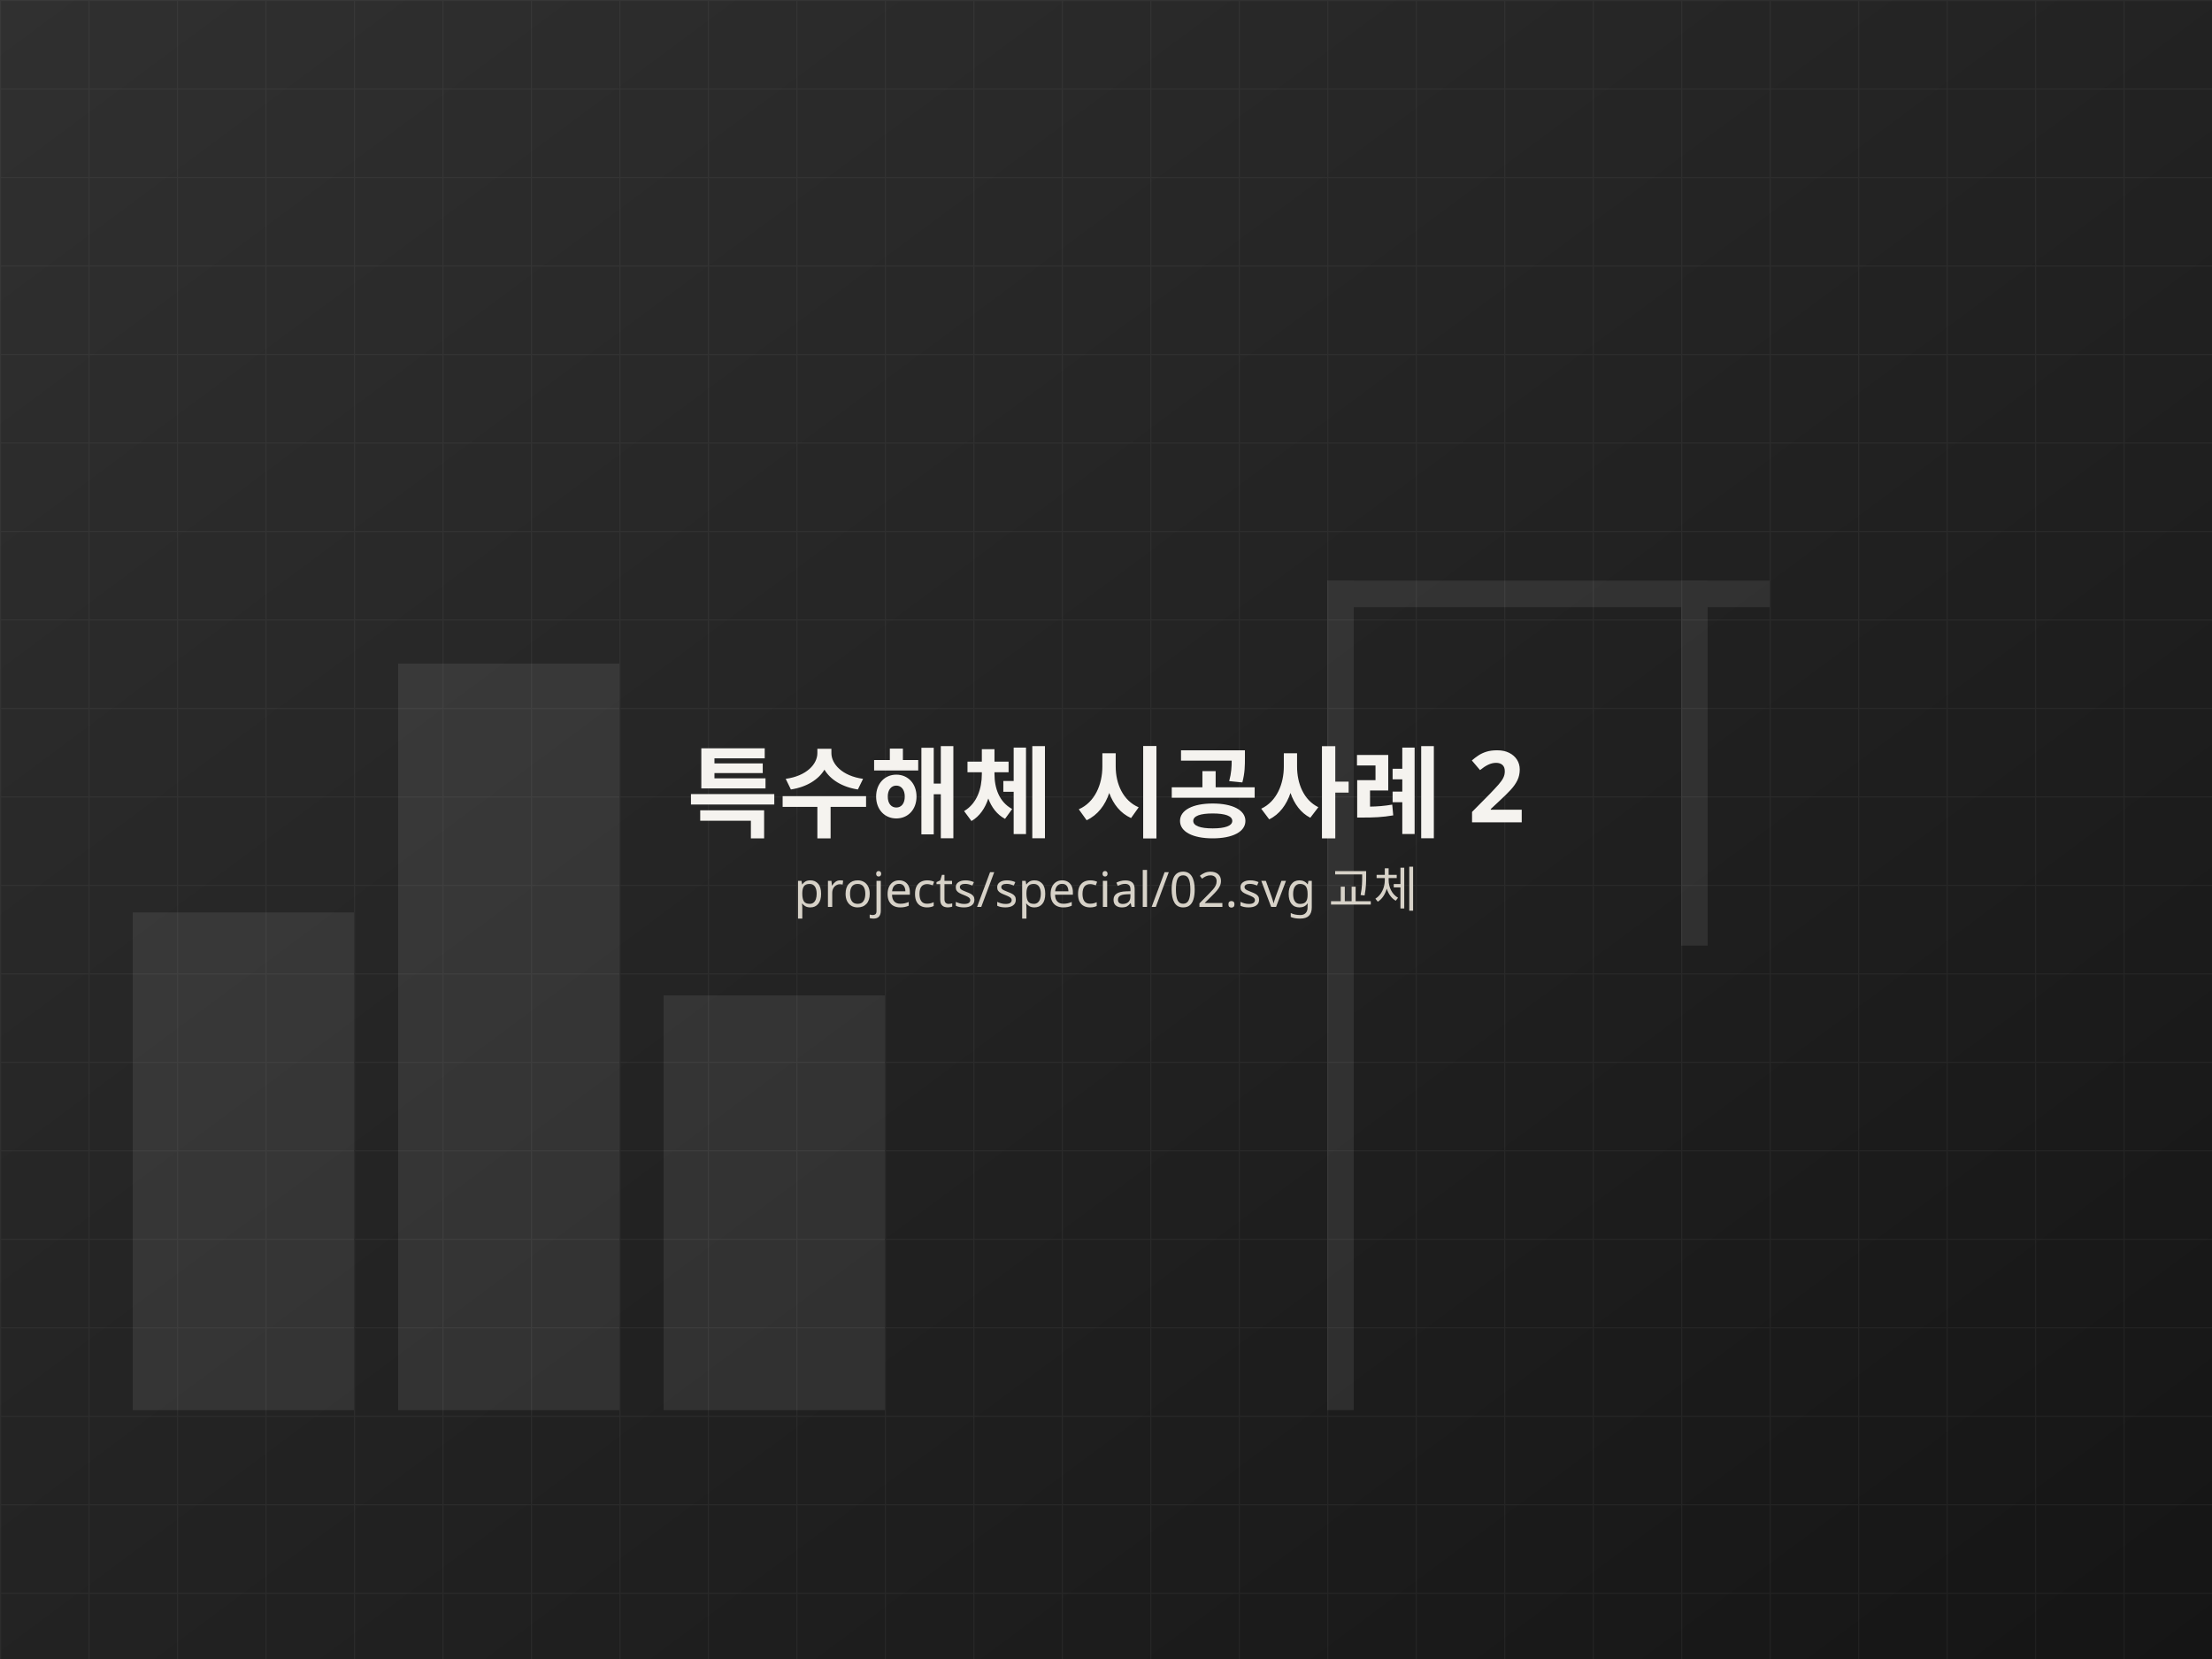
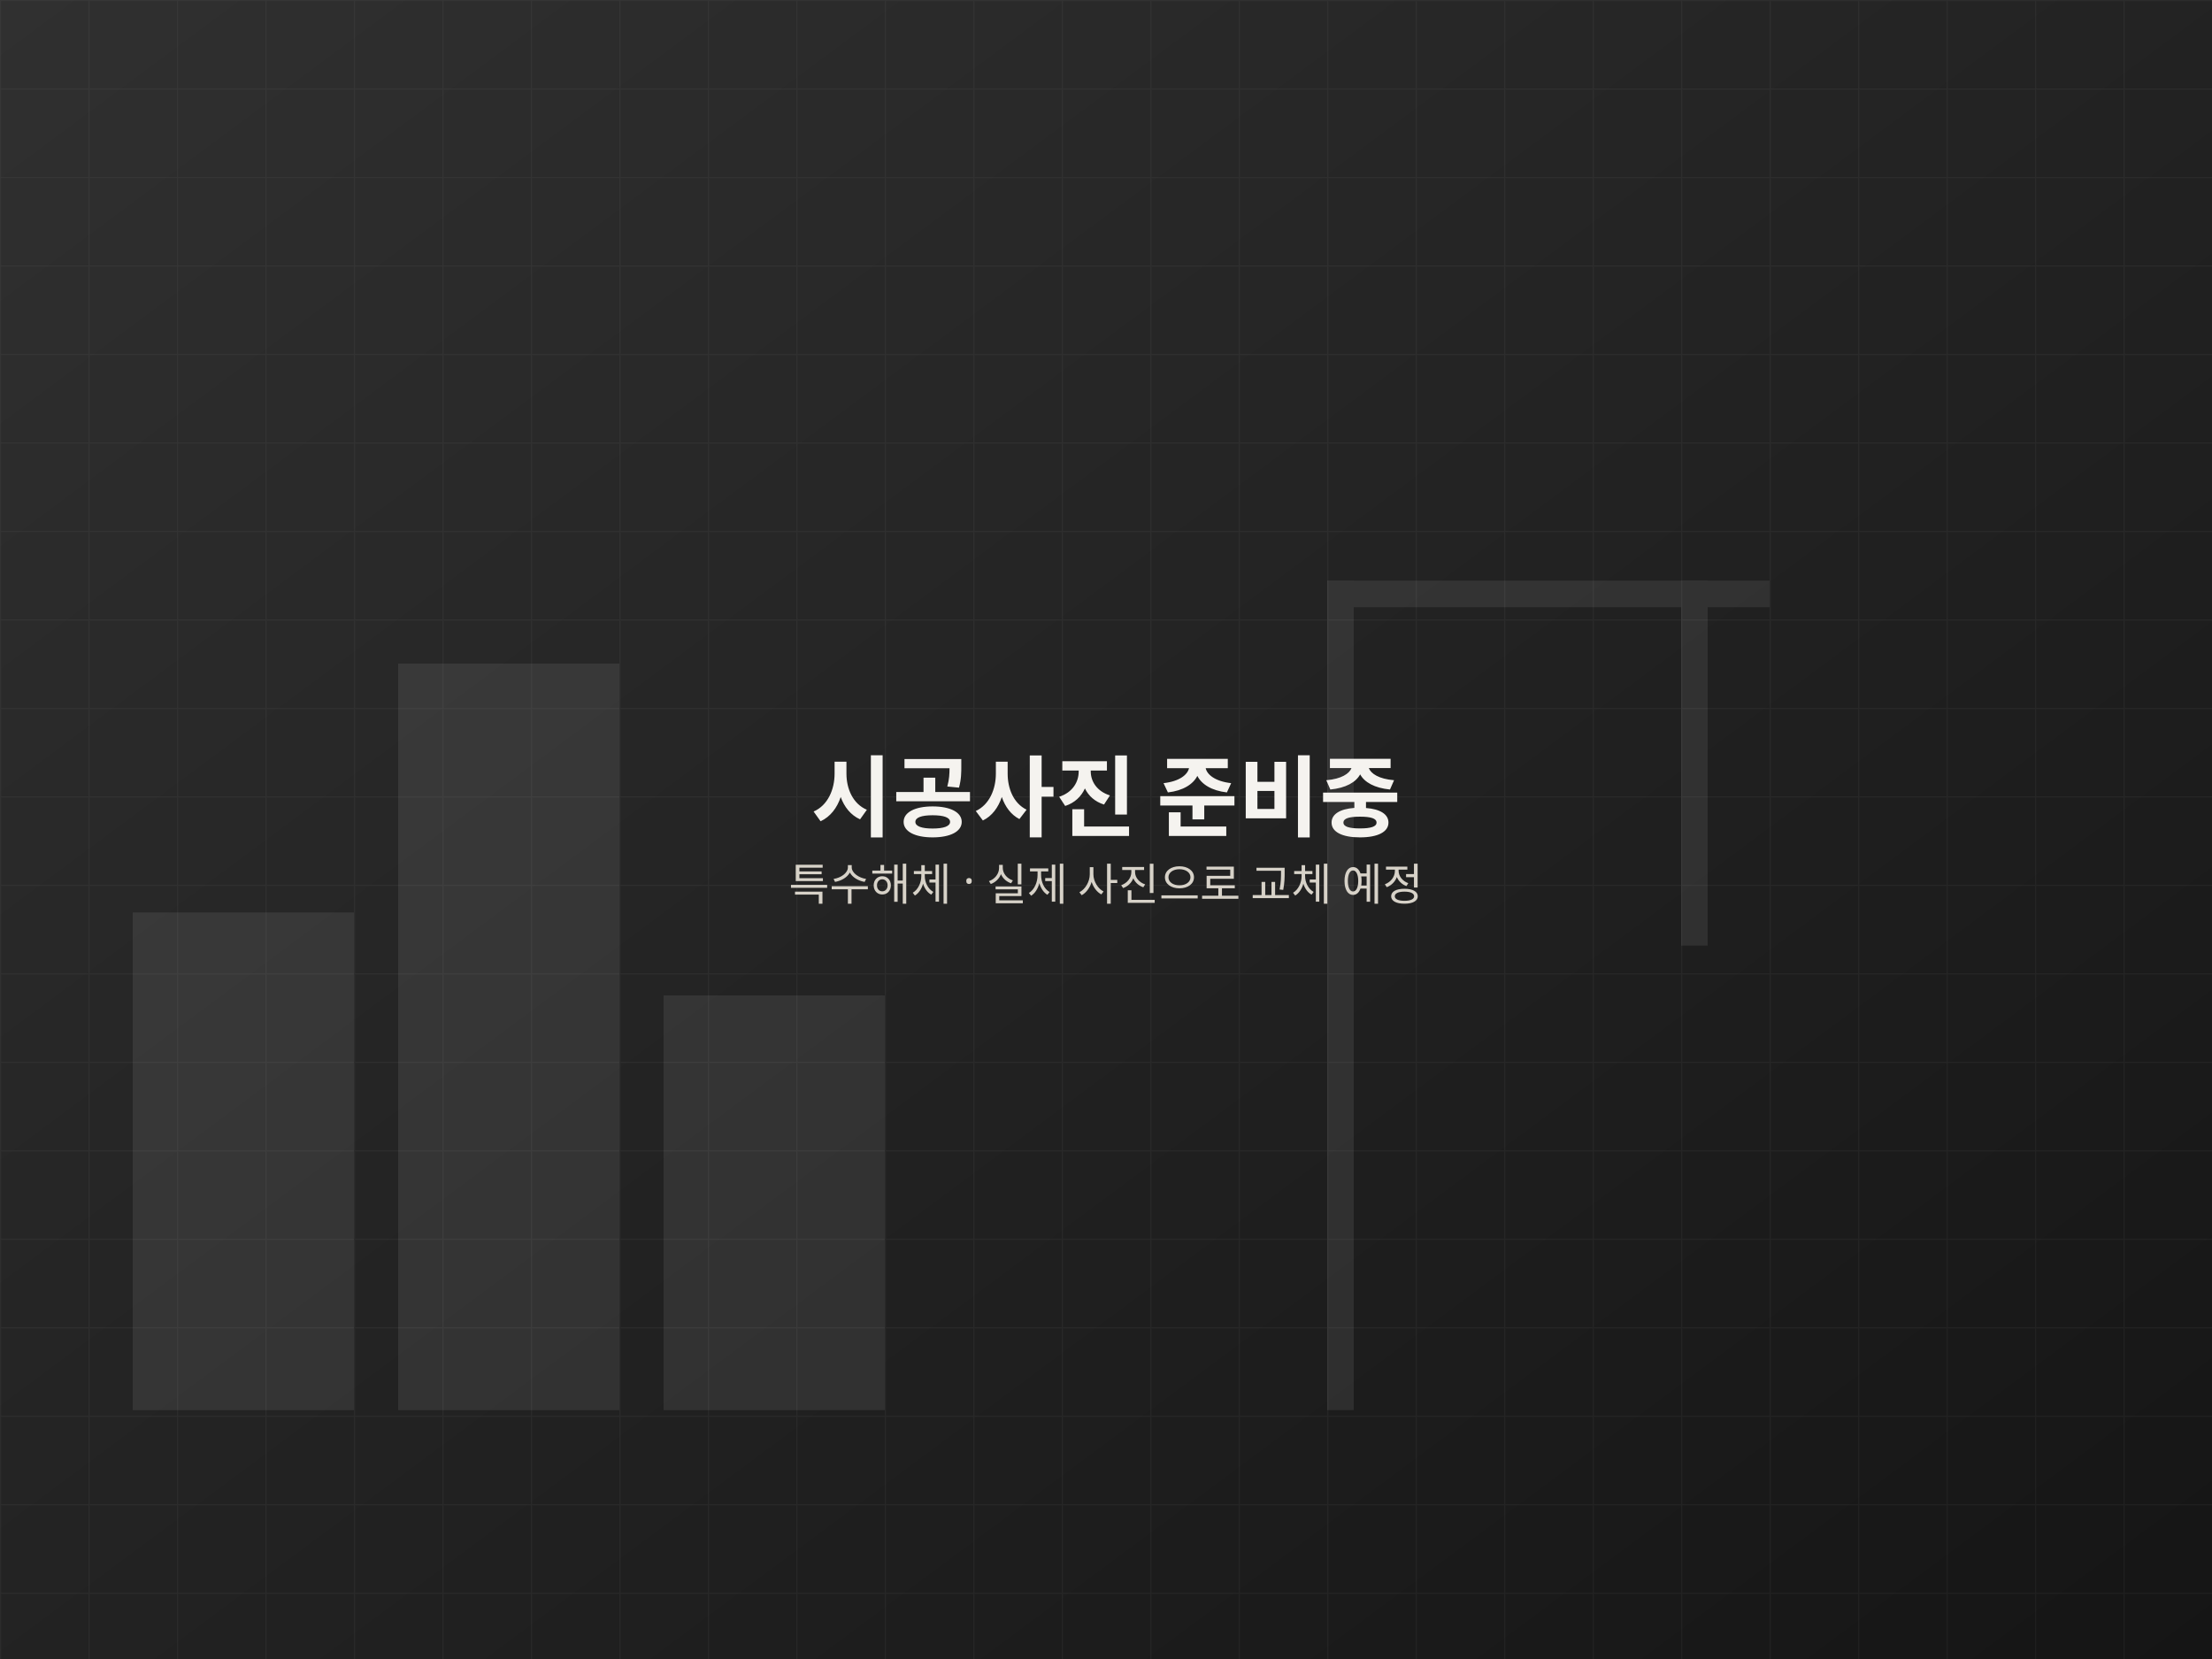
<svg xmlns="http://www.w3.org/2000/svg" width="1000" height="750" viewBox="0 0 1000 750">
  <defs>
    <linearGradient id="g" x1="0" y1="0" x2="1" y2="1">
      <stop offset="0%" stop-color="#303030" />
      <stop offset="100%" stop-color="#151515" />
    </linearGradient>
    <pattern id="grid" width="40" height="40" patternUnits="userSpaceOnUse">
-       <path d="M40 0H0V40" fill="none" stroke="#ffffff" stroke-opacity="0.045" stroke-width="1" />
+       <path d="M40 0H0V40" fill="none" stroke="#ffffff" stroke-opacity="0.04" stroke-width="1" />
    </pattern>
  </defs>
  <rect width="1000" height="750" fill="url(#g)" />
  <rect width="1000" height="750" fill="url(#grid)" />
  <g opacity="0.08" fill="#ffffff">
    <rect x="6%" y="55%" width="10%" height="30%" />
    <rect x="18%" y="40%" width="10%" height="45%" />
    <rect x="30%" y="60%" width="10%" height="25%" />
    <rect x="60%" y="35%" width="1.2%" height="50%" />
    <rect x="60%" y="35%" width="20%" height="1.6%" />
    <rect x="76%" y="35%" width="1.2%" height="22%" />
  </g>
  <g font-family="'Pretendard Variable', 'Apple SD Gothic Neo', sans-serif" text-anchor="middle">
-     <text x="50%" y="50%" font-size="45" font-weight="700" fill="#F5F3EF">특수해체 시공사례 2</text>
-     <text x="50%" y="410" font-size="22" fill="#D7D2C8">projects/special/02.svg 교체</text>
+     <text x="50%" y="50%" font-size="40" font-weight="700" fill="#F5F3EF">시공사진 준비중</text>
+     <text x="50%" y="407" font-size="20" fill="#D7D2C8">특수해체 · 실제 사진으로 교체 예정</text>
  </g>
</svg>
